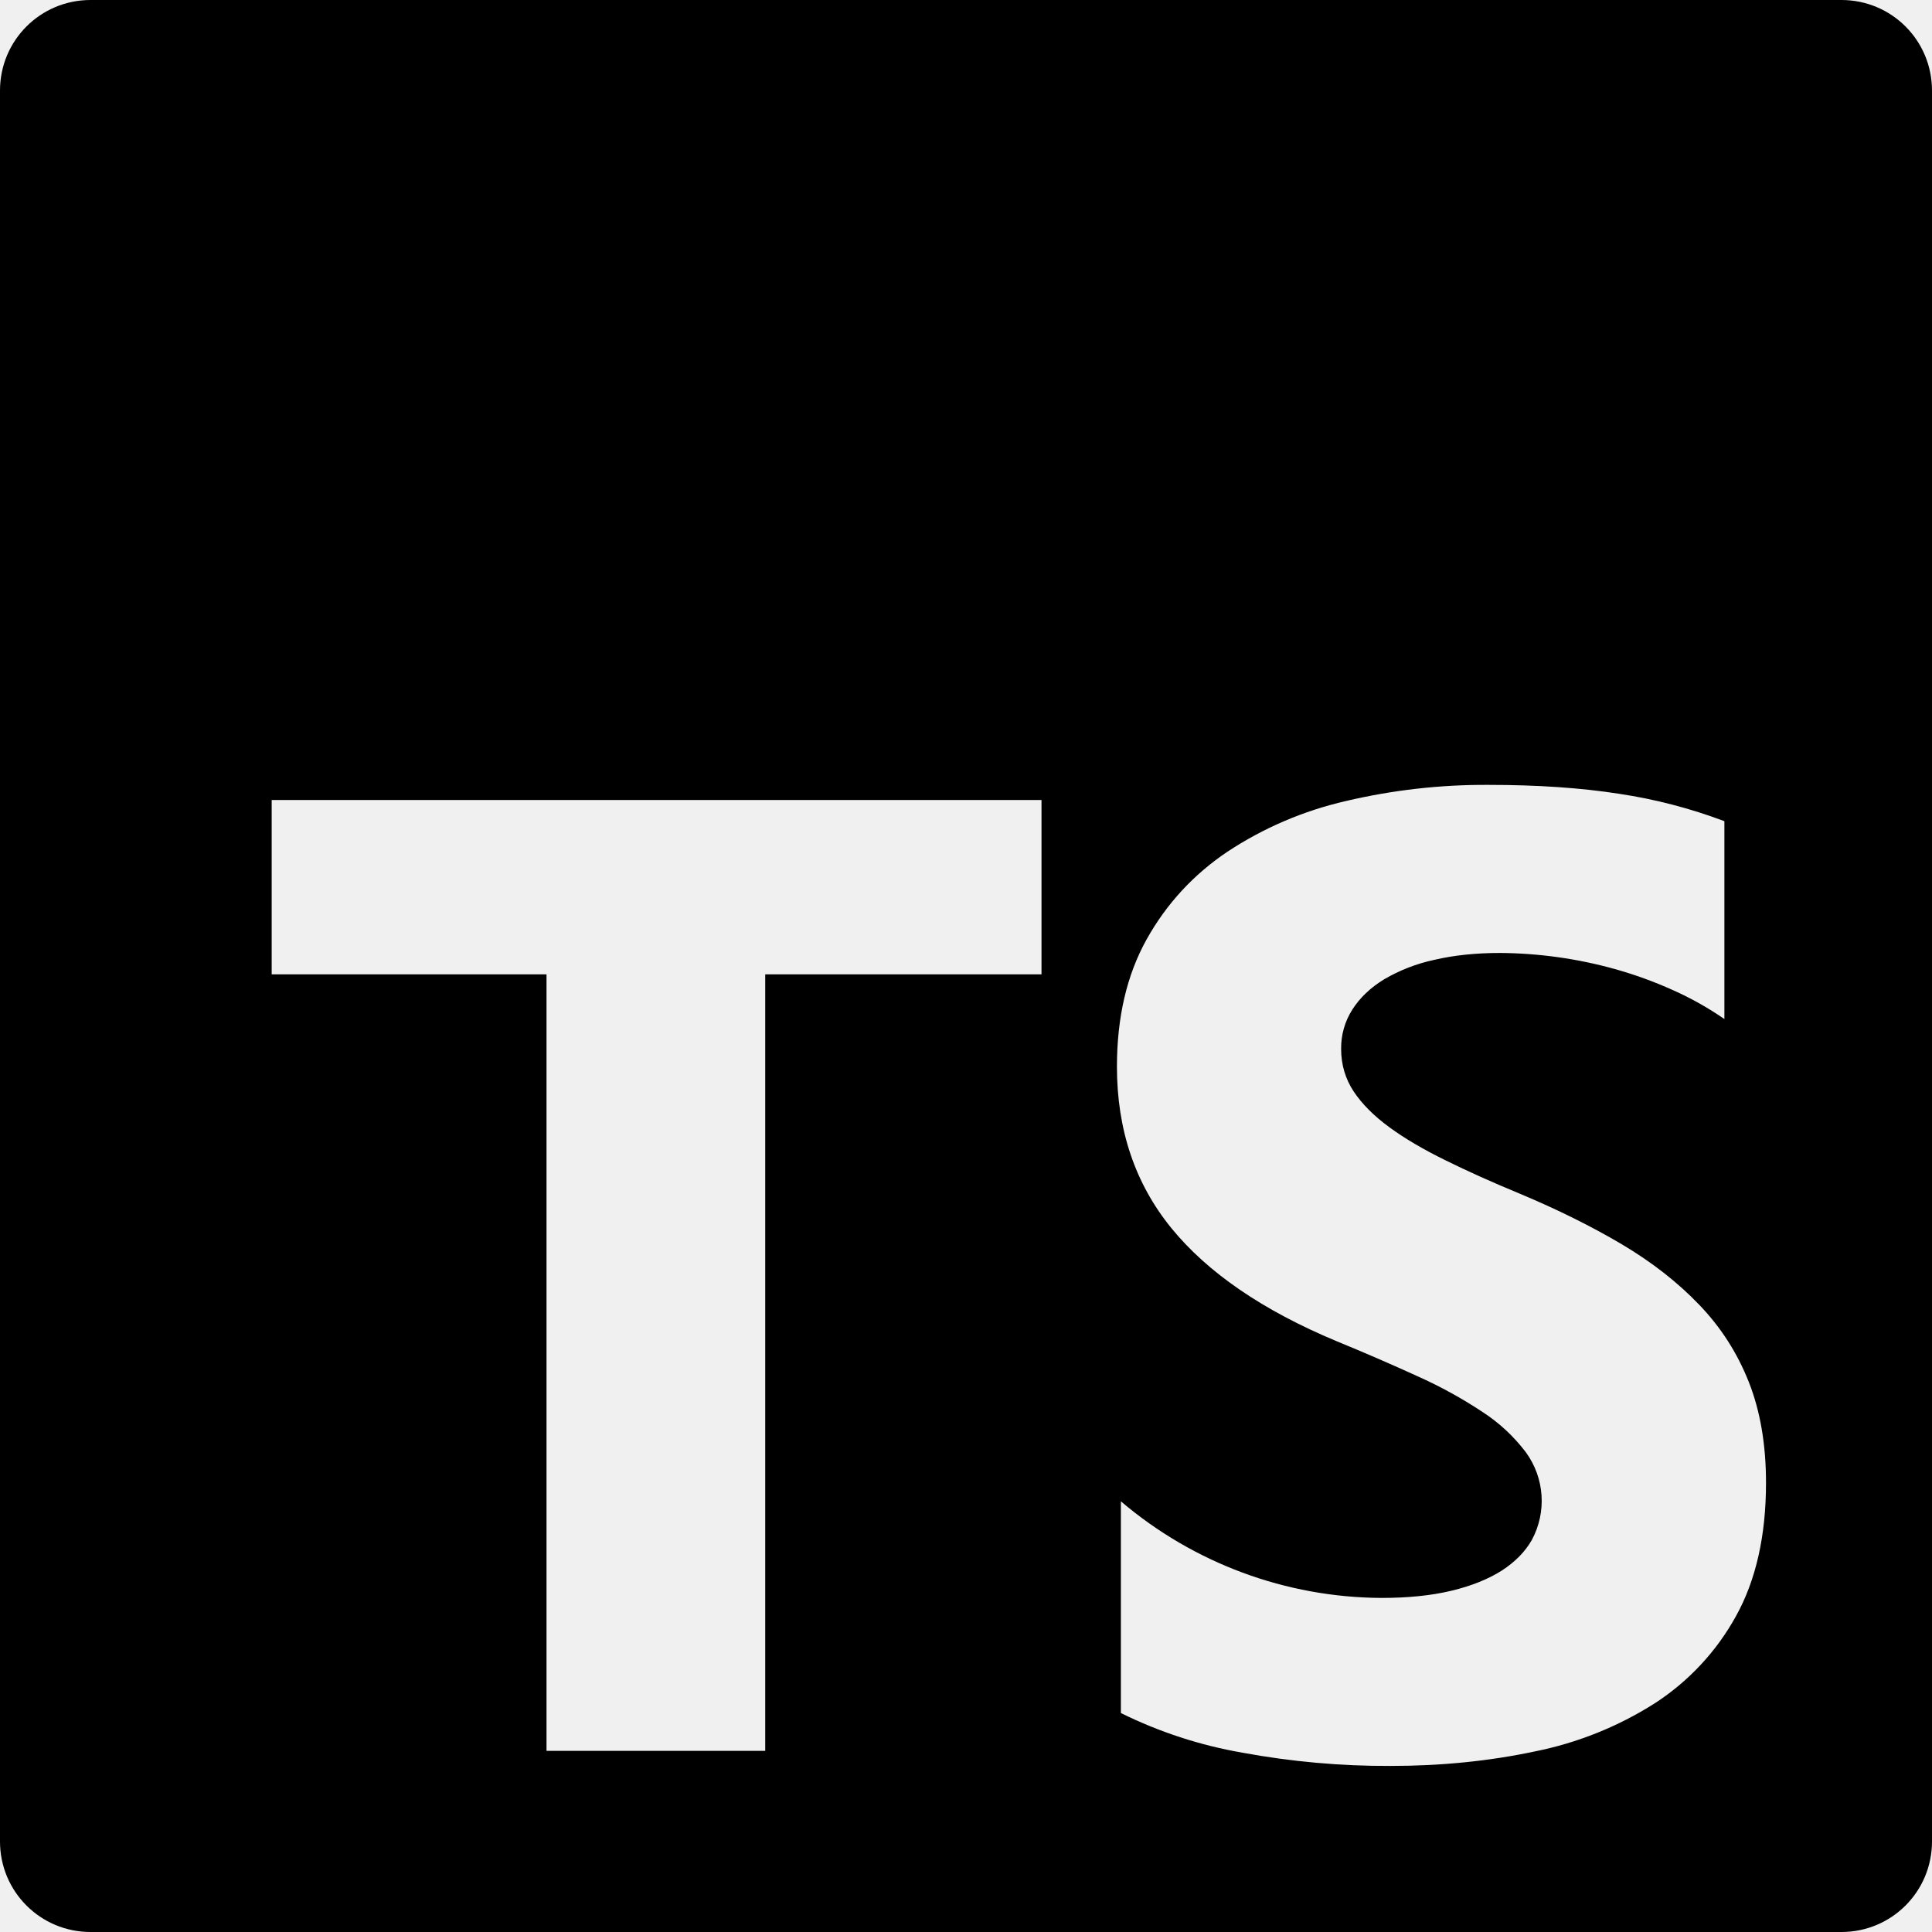
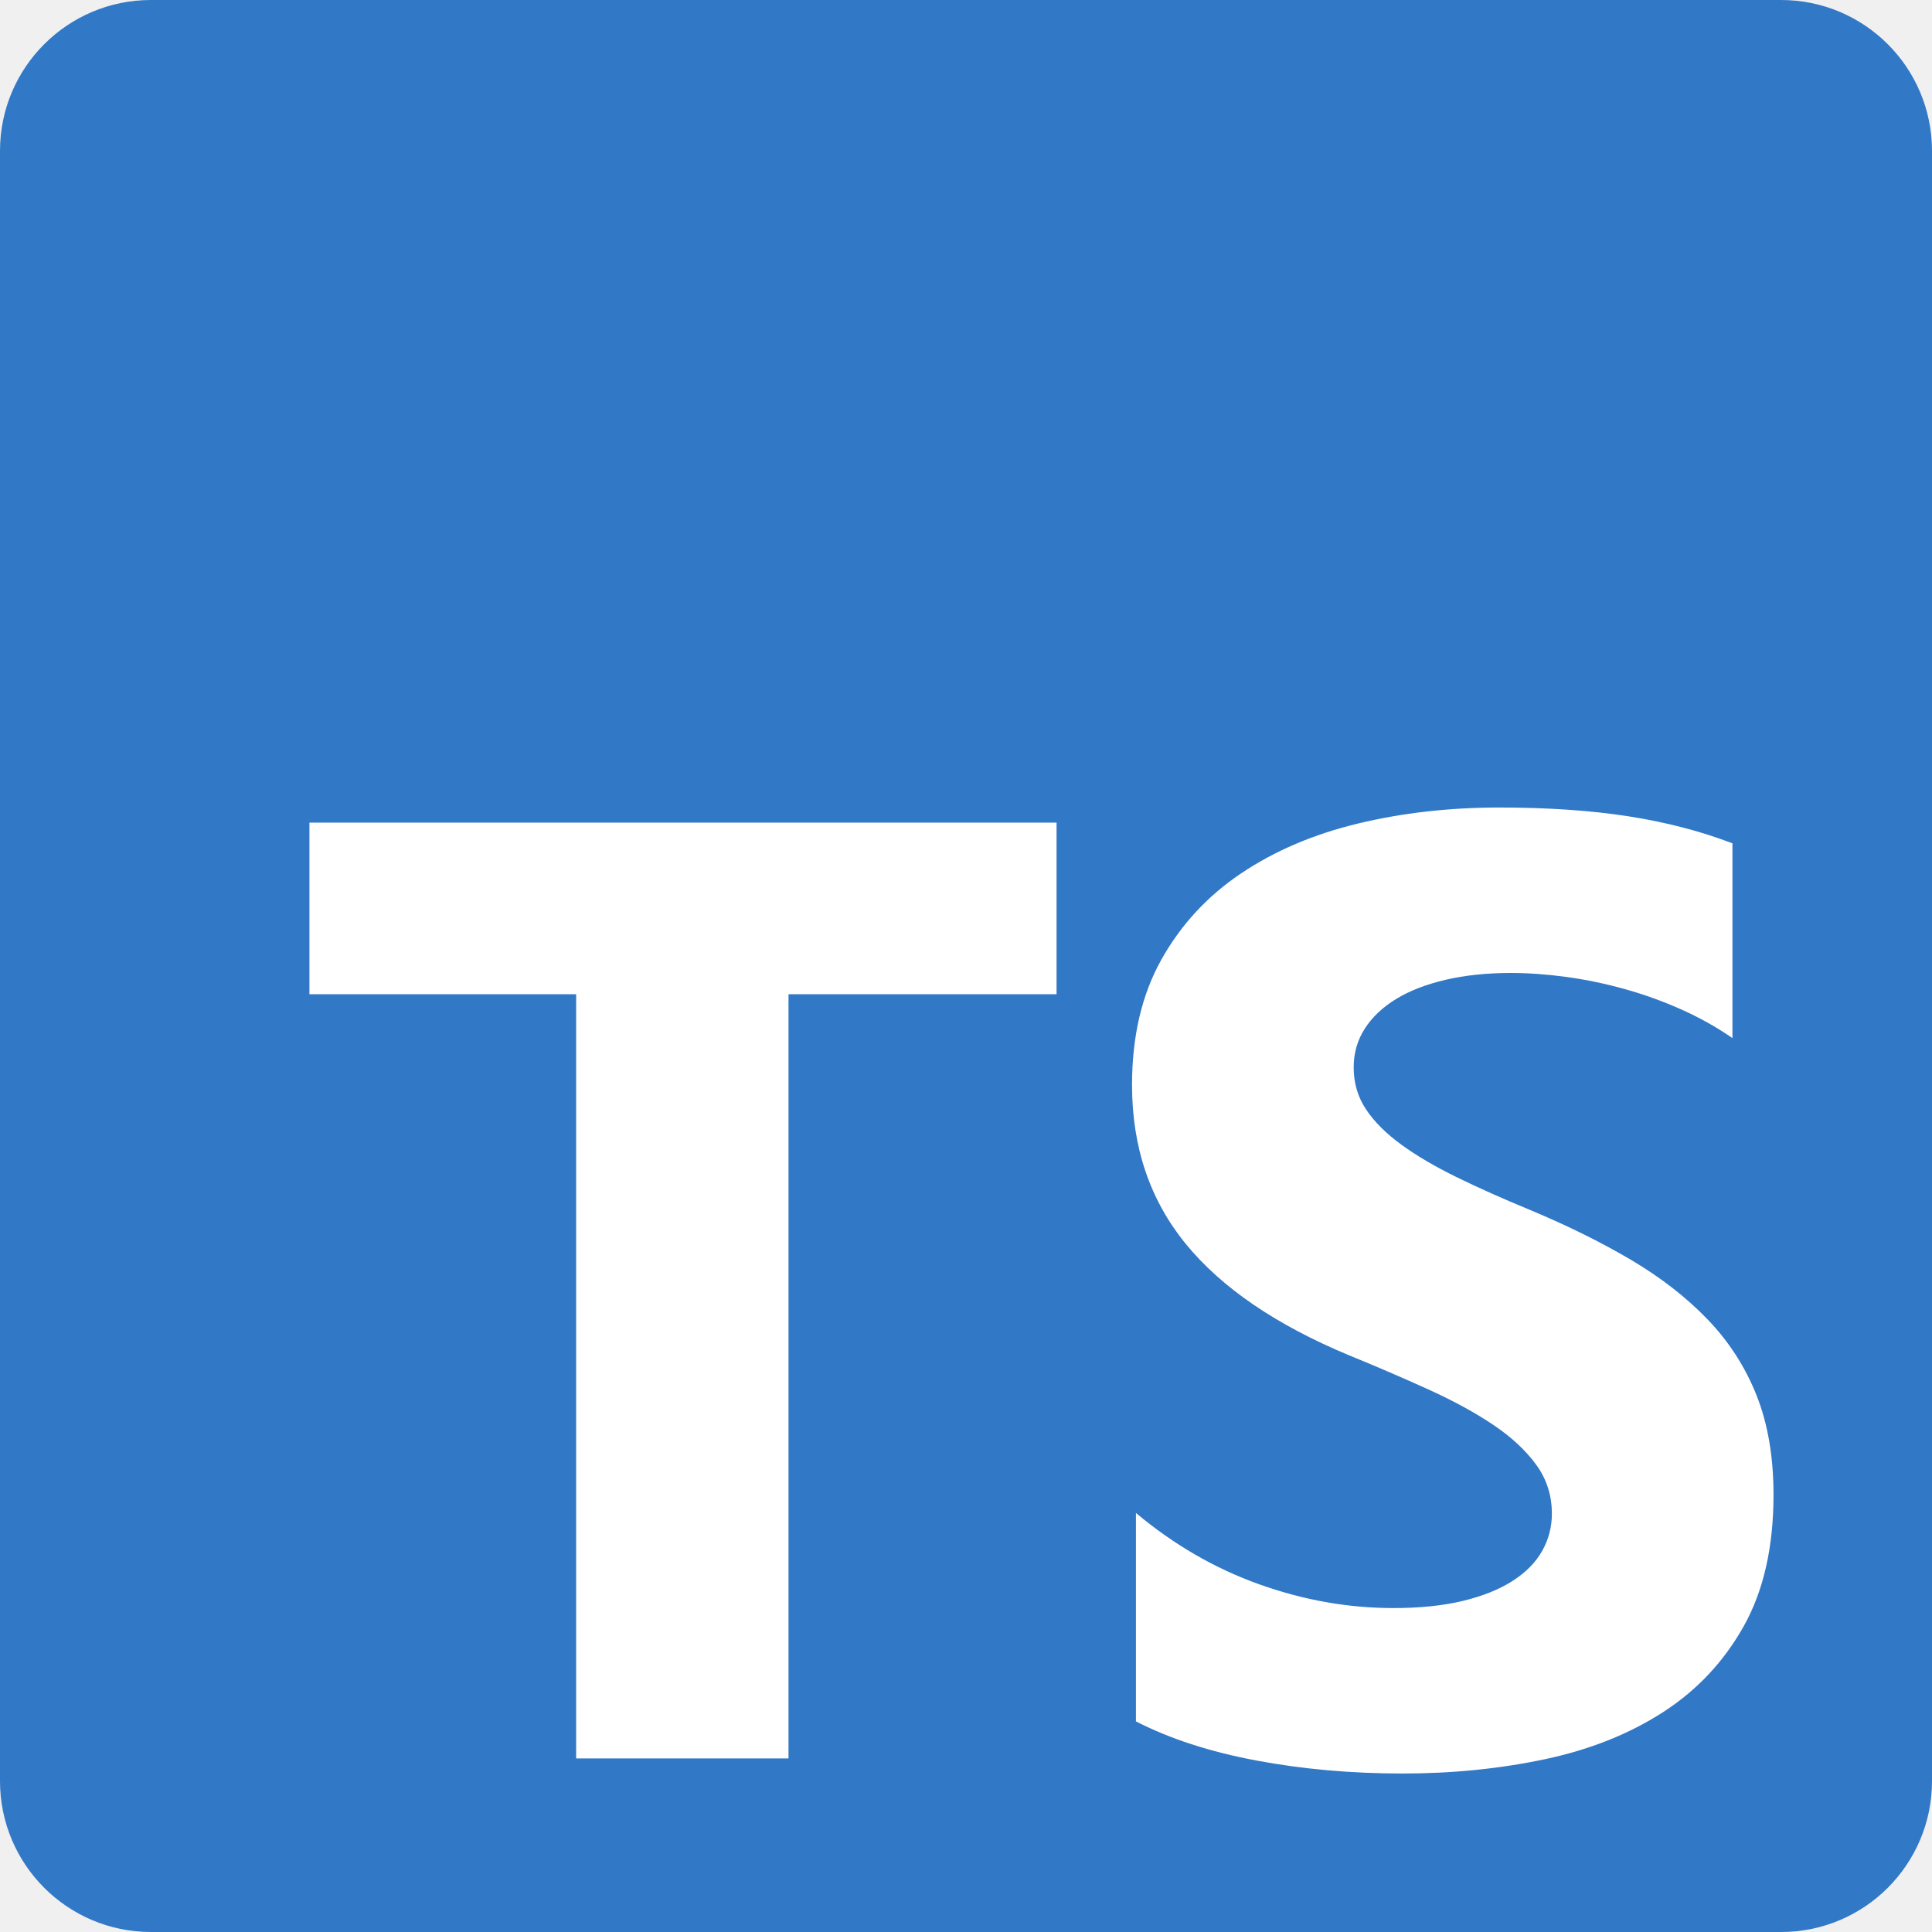
- <svg xmlns="http://www.w3.org/2000/svg" role="img" viewBox="0 0 24 24">
-   <path d="M1.125 0C.502 0 0 .502 0 1.125v21.75C0 23.498.502 24 1.125 24h21.75c.623 0 1.125-.502 1.125-1.125V1.125C24 .502 23.498 0 22.875 0zm17.363 9.75c.612 0 1.154.037 1.627.111a6.38 6.38 0 0 1 1.306.34v2.458a3.95 3.95 0 0 0-.643-.361 5.093 5.093 0 0 0-.717-.26 5.453 5.453 0 0 0-1.426-.2c-.3 0-.573.028-.819.086a2.1 2.1 0 0 0-.623.242c-.17.104-.3.229-.393.374a.888.888 0 0 0-.14.49c0 .196.053.373.156.529.104.156.252.304.443.444s.423.276.696.41c.273.135.582.274.926.416.47.197.892.407 1.266.628.374.222.695.473.963.753.268.279.472.598.614.957.142.359.214.776.214 1.253 0 .657-.125 1.21-.373 1.656a3.033 3.033 0 0 1-1.012 1.085 4.38 4.38 0 0 1-1.487.596c-.566.12-1.163.18-1.79.18a9.916 9.916 0 0 1-1.84-.164 5.544 5.544 0 0 1-1.512-.493v-2.63a5.033 5.033 0 0 0 3.237 1.2c.333 0 .624-.03.872-.09.249-.06.456-.144.623-.25.166-.108.29-.234.373-.38a1.023 1.023 0 0 0-.074-1.089 2.12 2.12 0 0 0-.537-.5 5.597 5.597 0 0 0-.807-.444 27.72 27.72 0 0 0-1.007-.436c-.918-.383-1.602-.852-2.053-1.405-.45-.553-.676-1.222-.676-2.005 0-.614.123-1.141.369-1.582.246-.441.58-.804 1.004-1.089a4.494 4.494 0 0 1 1.47-.629 7.536 7.536 0 0 1 1.77-.201zm-15.113.188h9.563v2.166H9.506v9.646H6.789v-9.646H3.375z" />
+ <svg xmlns="http://www.w3.org/2000/svg" viewBox="0 0 256 256" width="256" height="256" preserveAspectRatio="xMidYMid">
+   <path d="M20 0h216c11.046 0 20 8.954 20 20v216c0 11.046-8.954 20-20 20H20c-11.046 0-20-8.954-20-20V20C0 8.954 8.954 0 20 0Z" fill="#3178C6" />
+   <path d="M150.518 200.475v27.62c4.492 2.302 9.805 4.028 15.938 5.179 6.133 1.151 12.597 1.726 19.393 1.726 6.622 0 12.914-.633 18.874-1.899 5.96-1.266 11.187-3.352 15.678-6.257 4.492-2.906 8.048-6.704 10.669-11.394 2.62-4.689 3.93-10.486 3.93-17.391 0-5.006-.749-9.394-2.246-13.163a30.748 30.748 0 0 0-6.479-10.055c-2.821-2.935-6.205-5.567-10.149-7.898-3.945-2.33-8.394-4.531-13.347-6.602-3.628-1.497-6.881-2.949-9.761-4.359-2.879-1.41-5.327-2.848-7.342-4.316-2.016-1.467-3.571-3.021-4.665-4.661-1.094-1.64-1.641-3.495-1.641-5.567 0-1.899.489-3.61 1.468-5.135s2.362-2.834 4.147-3.927c1.785-1.094 3.973-1.942 6.565-2.547 2.591-.604 5.471-.906 8.638-.906 2.304 0 4.737.173 7.299.518 2.563.345 5.14.877 7.732 1.597a53.669 53.669 0 0 1 7.558 2.719 41.7 41.7 0 0 1 6.781 3.797v-25.807c-4.204-1.611-8.797-2.805-13.778-3.582-4.981-.777-10.697-1.165-17.147-1.165-6.565 0-12.784.705-18.658 2.115-5.874 1.409-11.043 3.61-15.506 6.602-4.463 2.993-7.99 6.805-10.582 11.437-2.591 4.632-3.887 10.17-3.887 16.615 0 8.228 2.375 15.248 7.127 21.06 4.751 5.811 11.963 10.731 21.638 14.759a291.458 291.458 0 0 1 10.625 4.575c3.283 1.496 6.119 3.049 8.509 4.66 2.39 1.611 4.276 3.366 5.658 5.265 1.382 1.899 2.073 4.057 2.073 6.474a9.901 9.901 0 0 1-1.296 4.963c-.863 1.524-2.174 2.848-3.93 3.97-1.756 1.122-3.945 1.999-6.565 2.632-2.62.633-5.687.95-9.2.95-5.989 0-11.92-1.05-17.794-3.151-5.875-2.1-11.317-5.25-16.327-9.451Zm-46.036-68.733H140V109H41v22.742h35.345V233h28.137V131.742Z" fill="#FFF" />
</svg>
